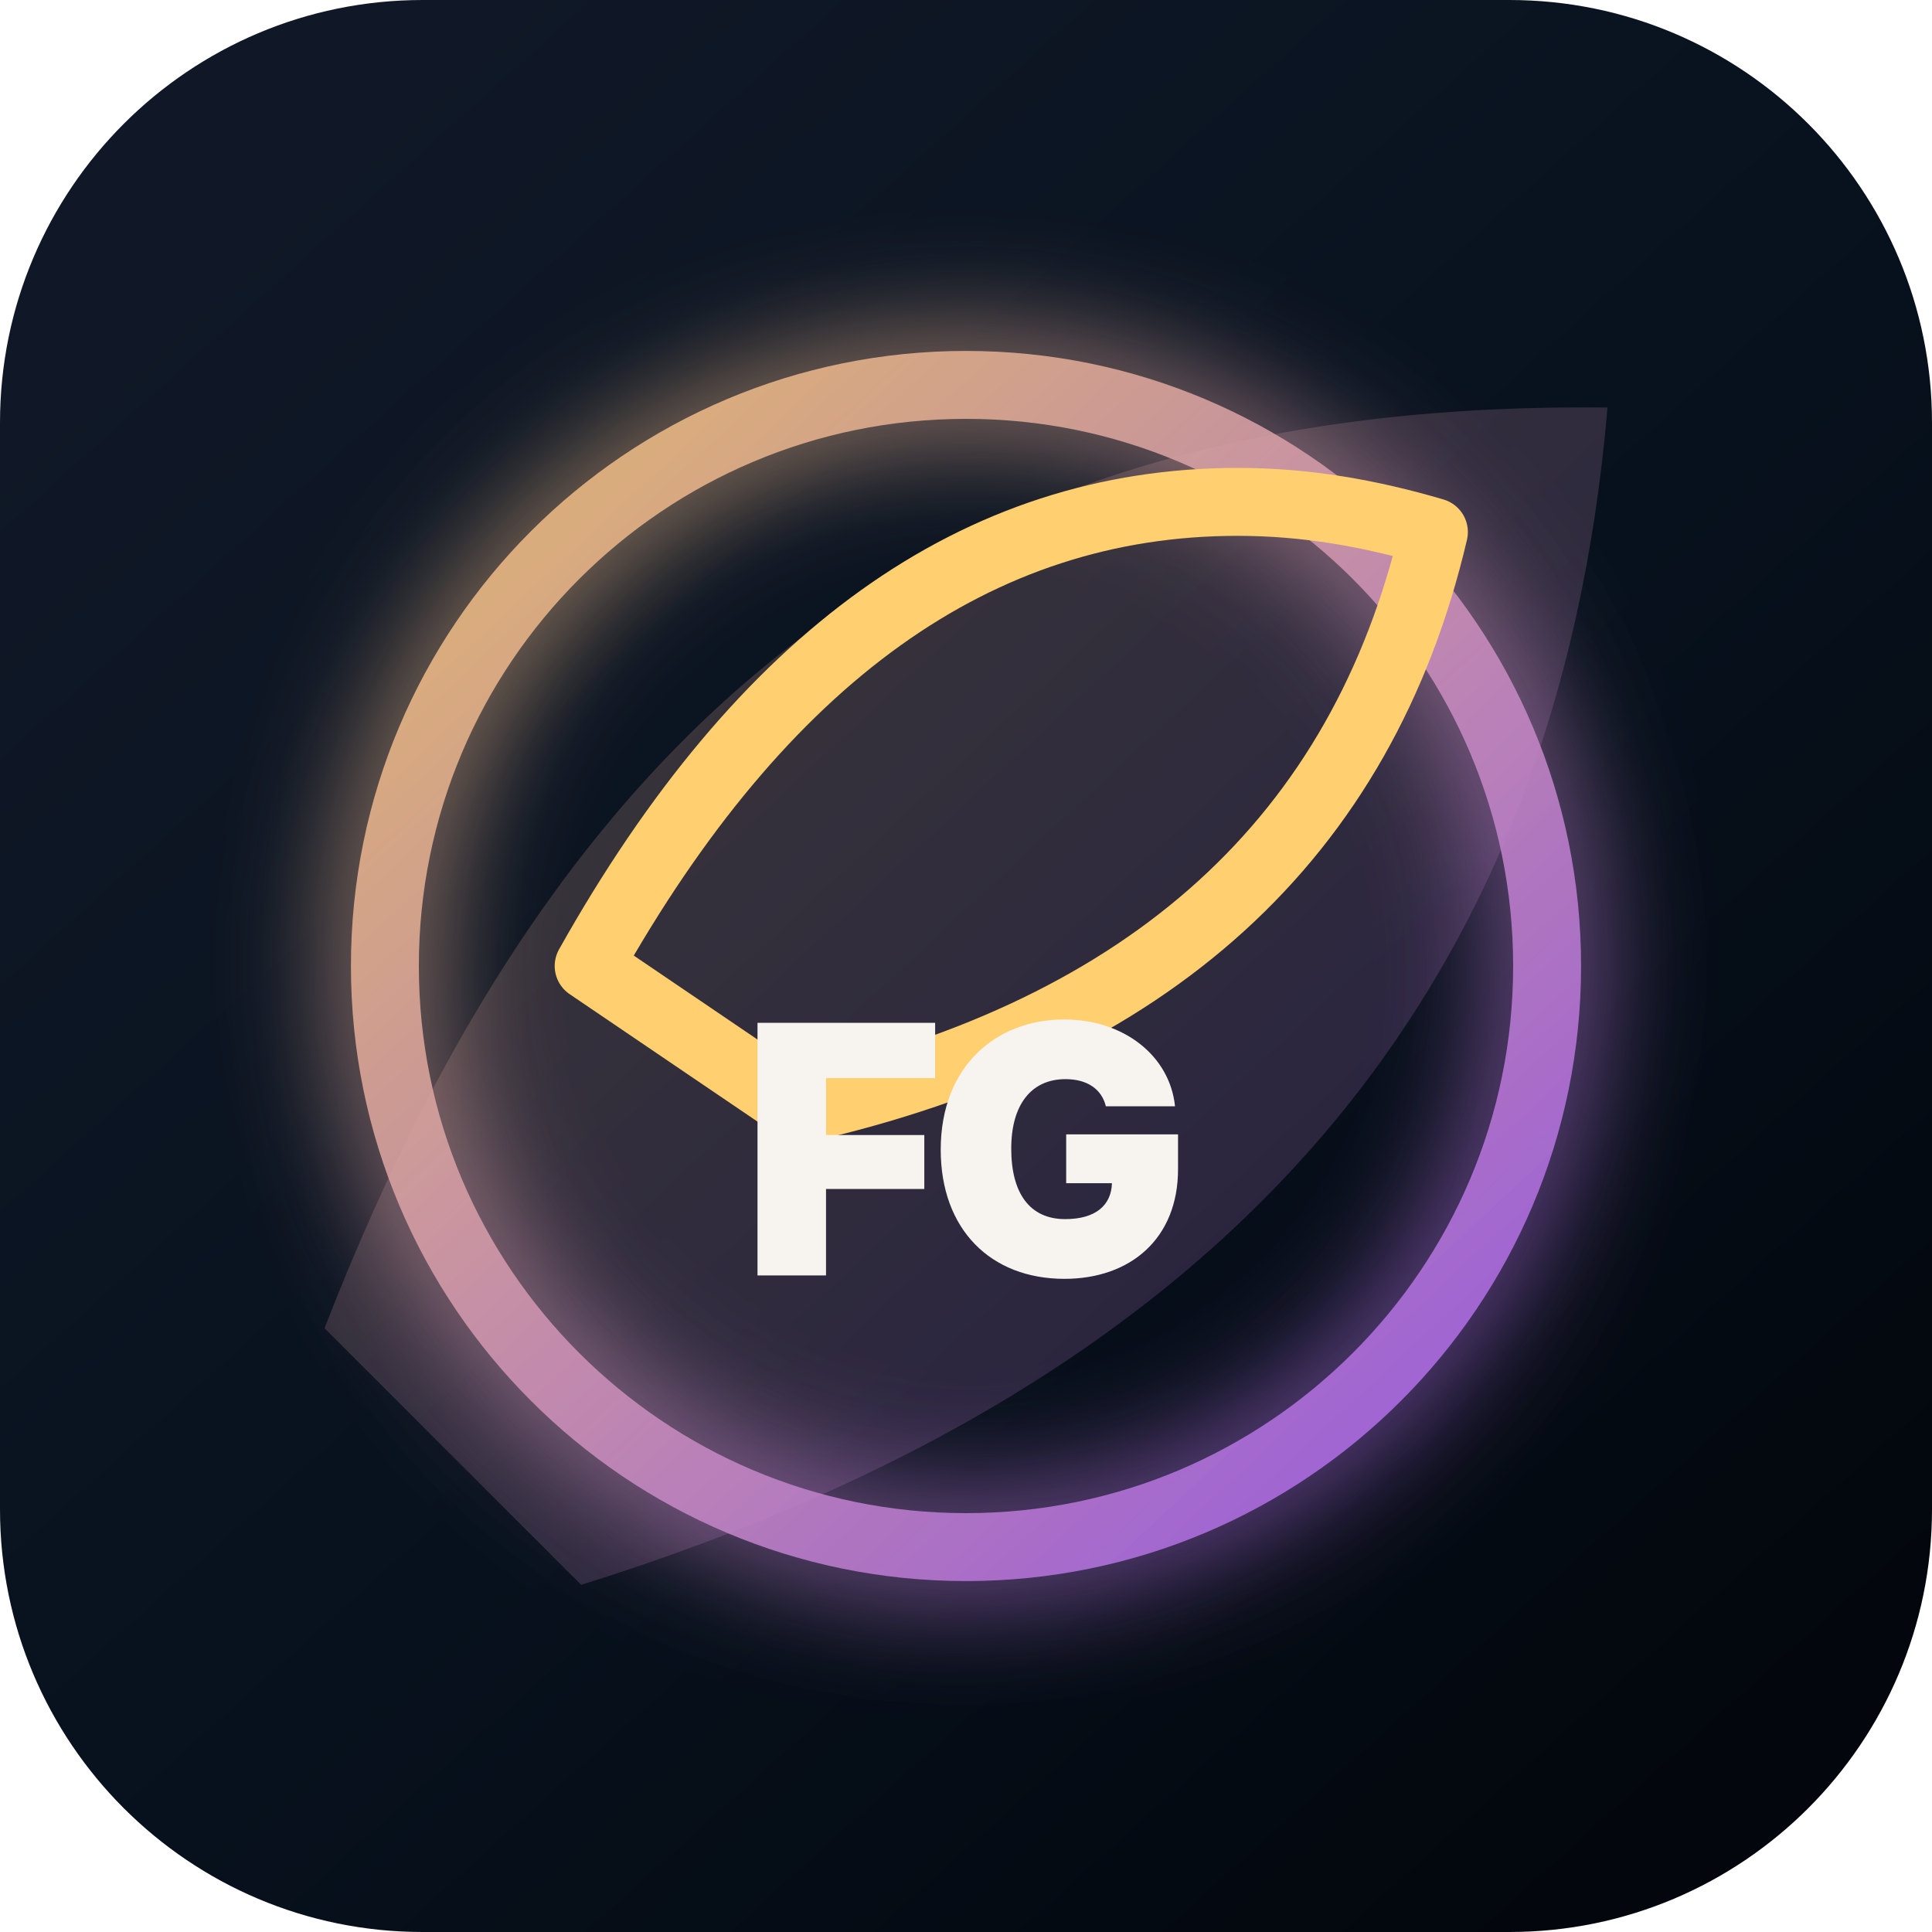
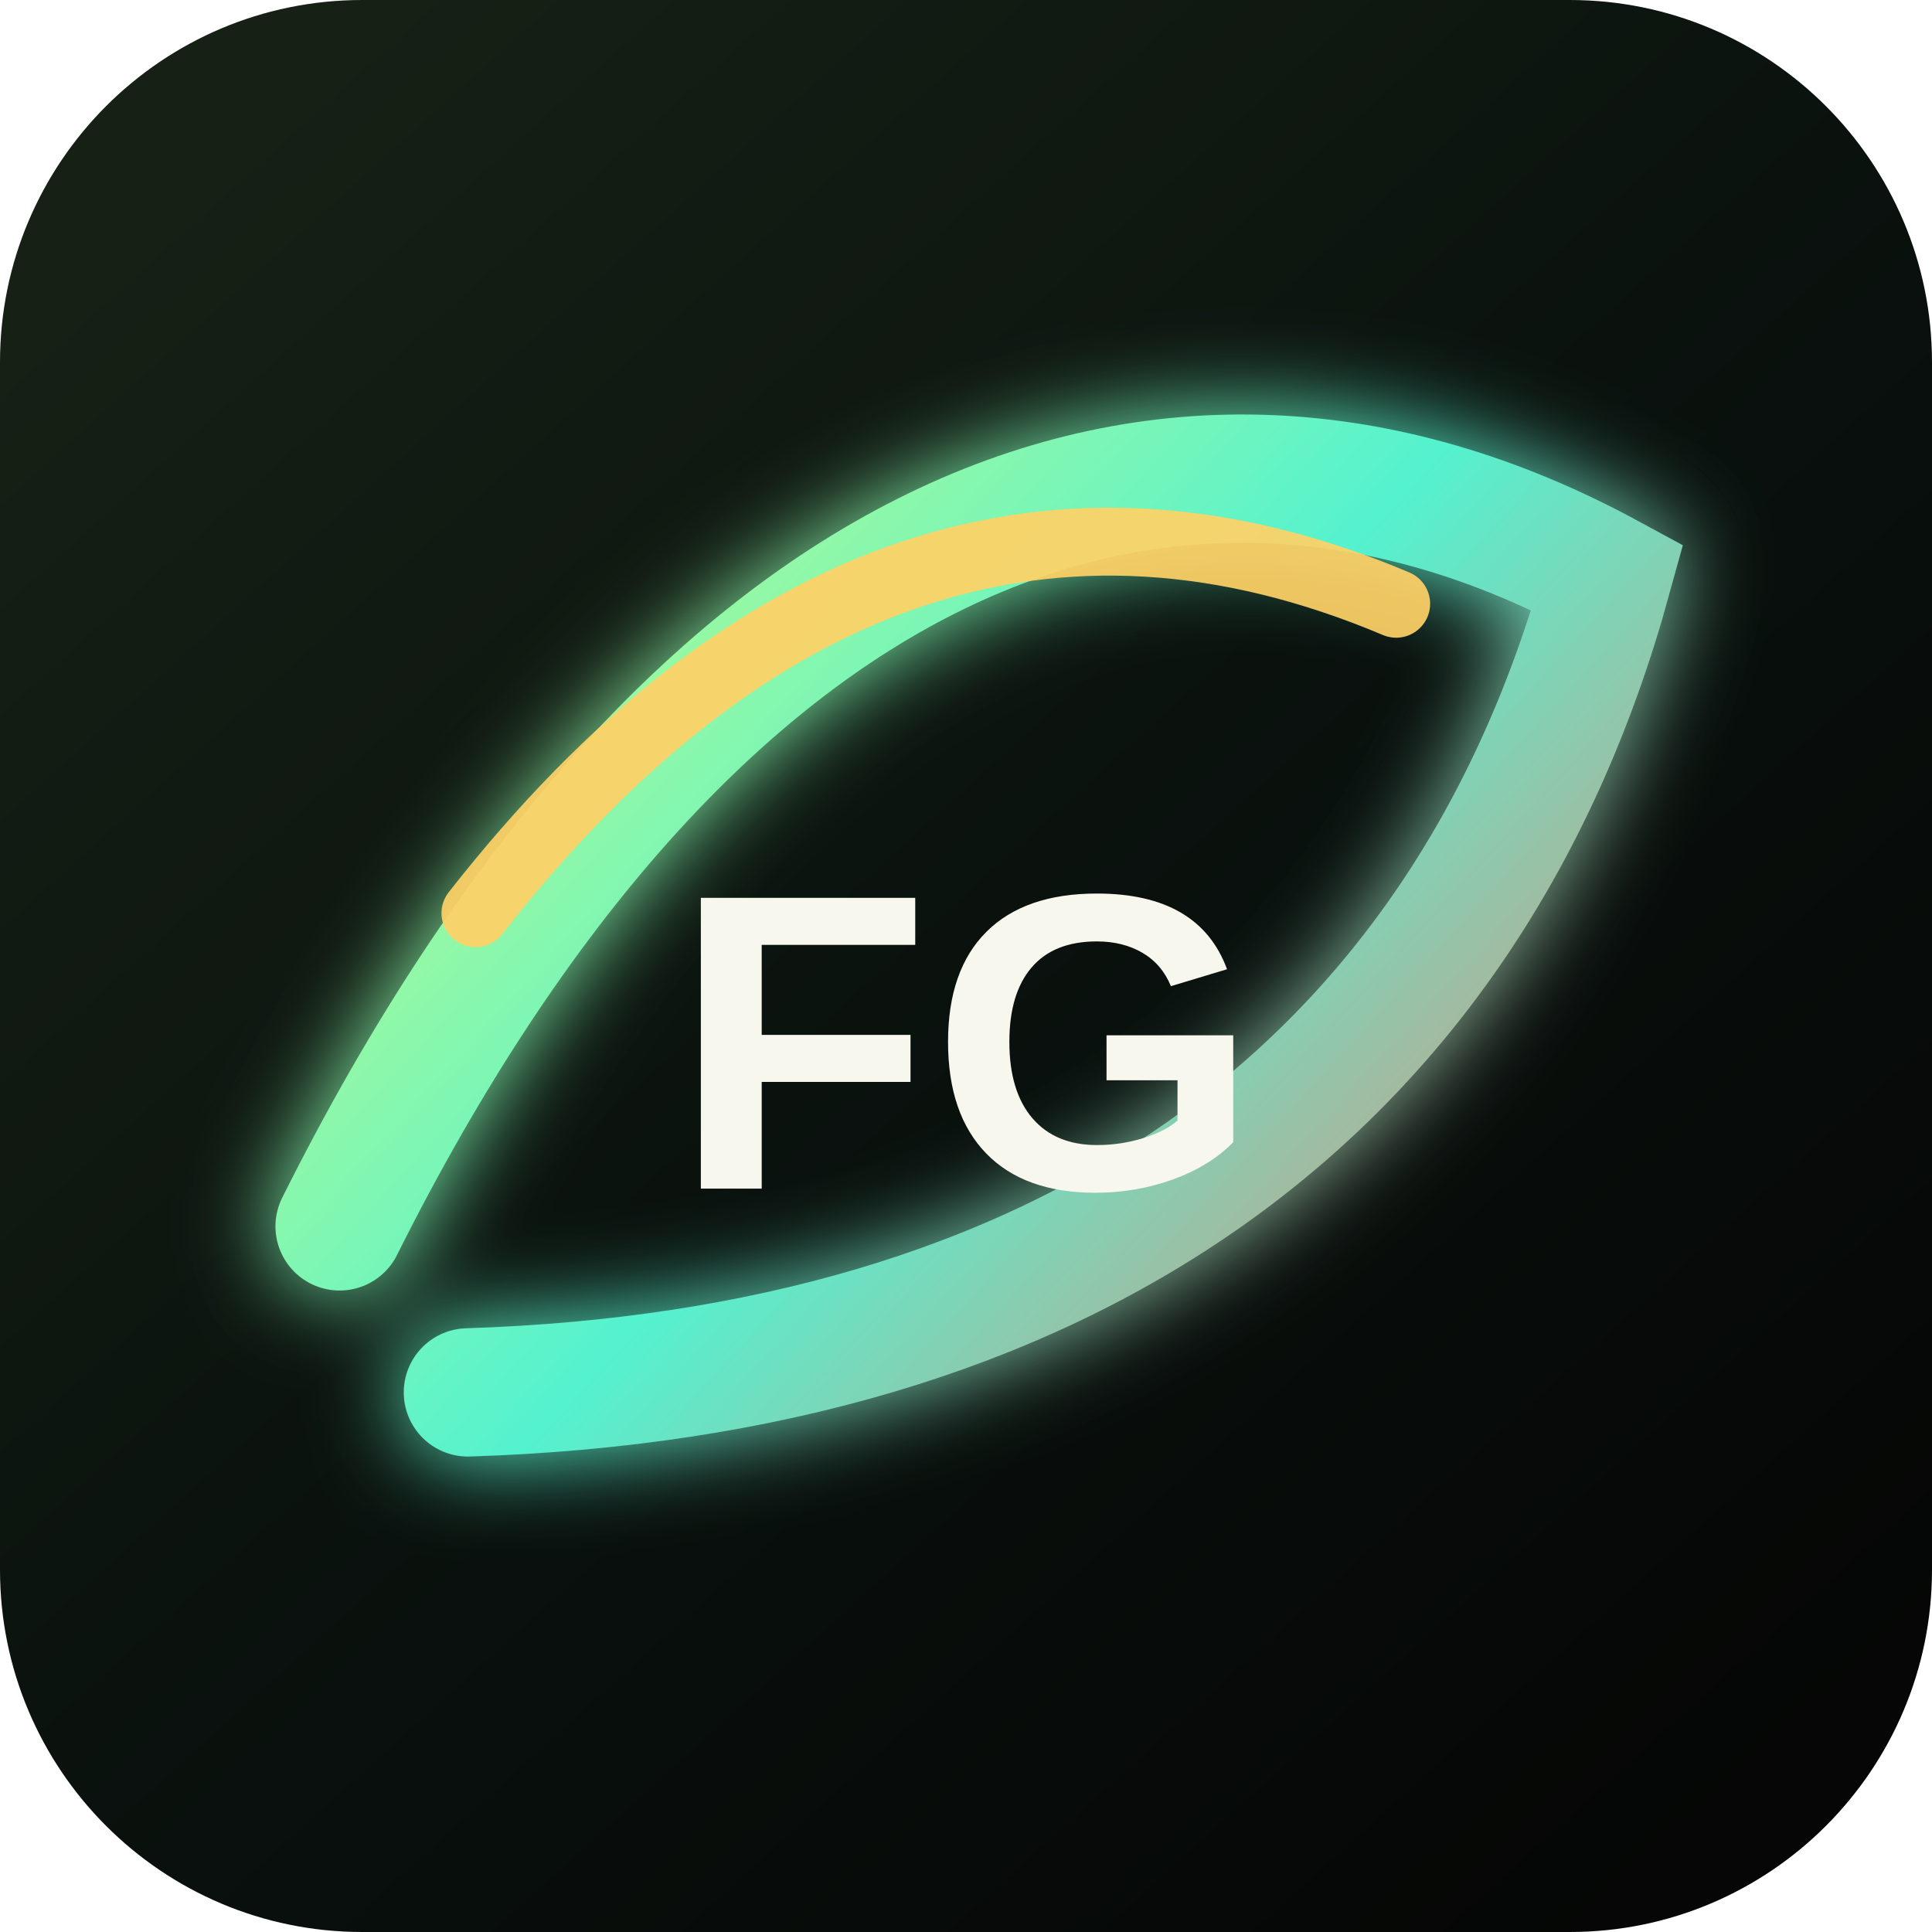
<svg xmlns="http://www.w3.org/2000/svg" viewBox="0 0 512 512" role="img" aria-label="FlowGuru icon">
  <defs>
-     <linearGradient id="bg" x1="70" y1="48" x2="450" y2="470" gradientUnits="userSpaceOnUse">
-       <stop stop-color="#101827" />
-       <stop offset="0.55" stop-color="#07111d" />
-       <stop offset="1" stop-color="#03070d" />
+     <linearGradient id="bg" x1="64" y1="34" x2="468" y2="480" gradientUnits="userSpaceOnUse">
+       <stop stop-color="#162015" />
+       <stop offset="0.55" stop-color="#09100D" />
+       <stop offset="1" stop-color="#050605" />
    </linearGradient>
-     <linearGradient id="accent" x1="96" y1="82" x2="420" y2="430" gradientUnits="userSpaceOnUse">
-       <stop stop-color="#FFCF70" />
-       <stop offset="1" stop-color="#A45CFF" />
+     <linearGradient id="trail" x1="86" y1="96" x2="430" y2="412" gradientUnits="userSpaceOnUse">
+       <stop stop-color="#D9FF77" />
+       <stop offset="0.5" stop-color="#54F2D0" />
+       <stop offset="1" stop-color="#FF7868" />
    </linearGradient>
-     <filter id="glow" x="-40%" y="-40%" width="180%" height="180%">
-       <feGaussianBlur stdDeviation="16" result="blur" />
+     <filter id="glow" x="-30%" y="-30%" width="160%" height="160%">
+       <feGaussianBlur stdDeviation="12" result="blur" />
      <feMerge>
        <feMergeNode in="blur" />
        <feMergeNode in="SourceGraphic" />
      </feMerge>
    </filter>
  </defs>
-   <rect width="512" height="512" rx="112" fill="url(#bg)" />
-   <path d="M86 352c66-170 170-246 340-244-13 154-99 258-272 312l-68-68Z" fill="url(#accent)" opacity="0.2" />
-   <circle cx="256" cy="256" r="154" fill="none" stroke="url(#accent)" stroke-width="18" opacity="0.9" filter="url(#glow)" />
-   <path d="M156 256c46-82 103-123 172-123 18 0 35 3 52 8-19 81-75 132-168 153l-56-38Z" stroke="#FFCF70" stroke-width="18" stroke-linecap="round" stroke-linejoin="round" fill="none" />
-   <text x="256" y="338" text-anchor="middle" font-family="Inter, Arial, sans-serif" font-size="92" font-weight="900" fill="#F7F4F0" letter-spacing="-4">FG</text>
+   <rect width="512" height="512" rx="96" fill="url(#bg)" />
+   <path d="M90 325c92-184 218-236 336-172-38 138-145 211-302 216" fill="none" stroke="url(#trail)" stroke-width="34" stroke-linecap="round" filter="url(#glow)" />
+   <path d="M126 242c72-92 154-120 244-82" fill="none" stroke="#FFD166" stroke-width="18" stroke-linecap="round" opacity="0.92" />
+   <text x="256" y="315" text-anchor="middle" font-family="Avenir Next, Arial, sans-serif" font-size="112" font-weight="900" fill="#F8F7ED">FG</text>
</svg>
